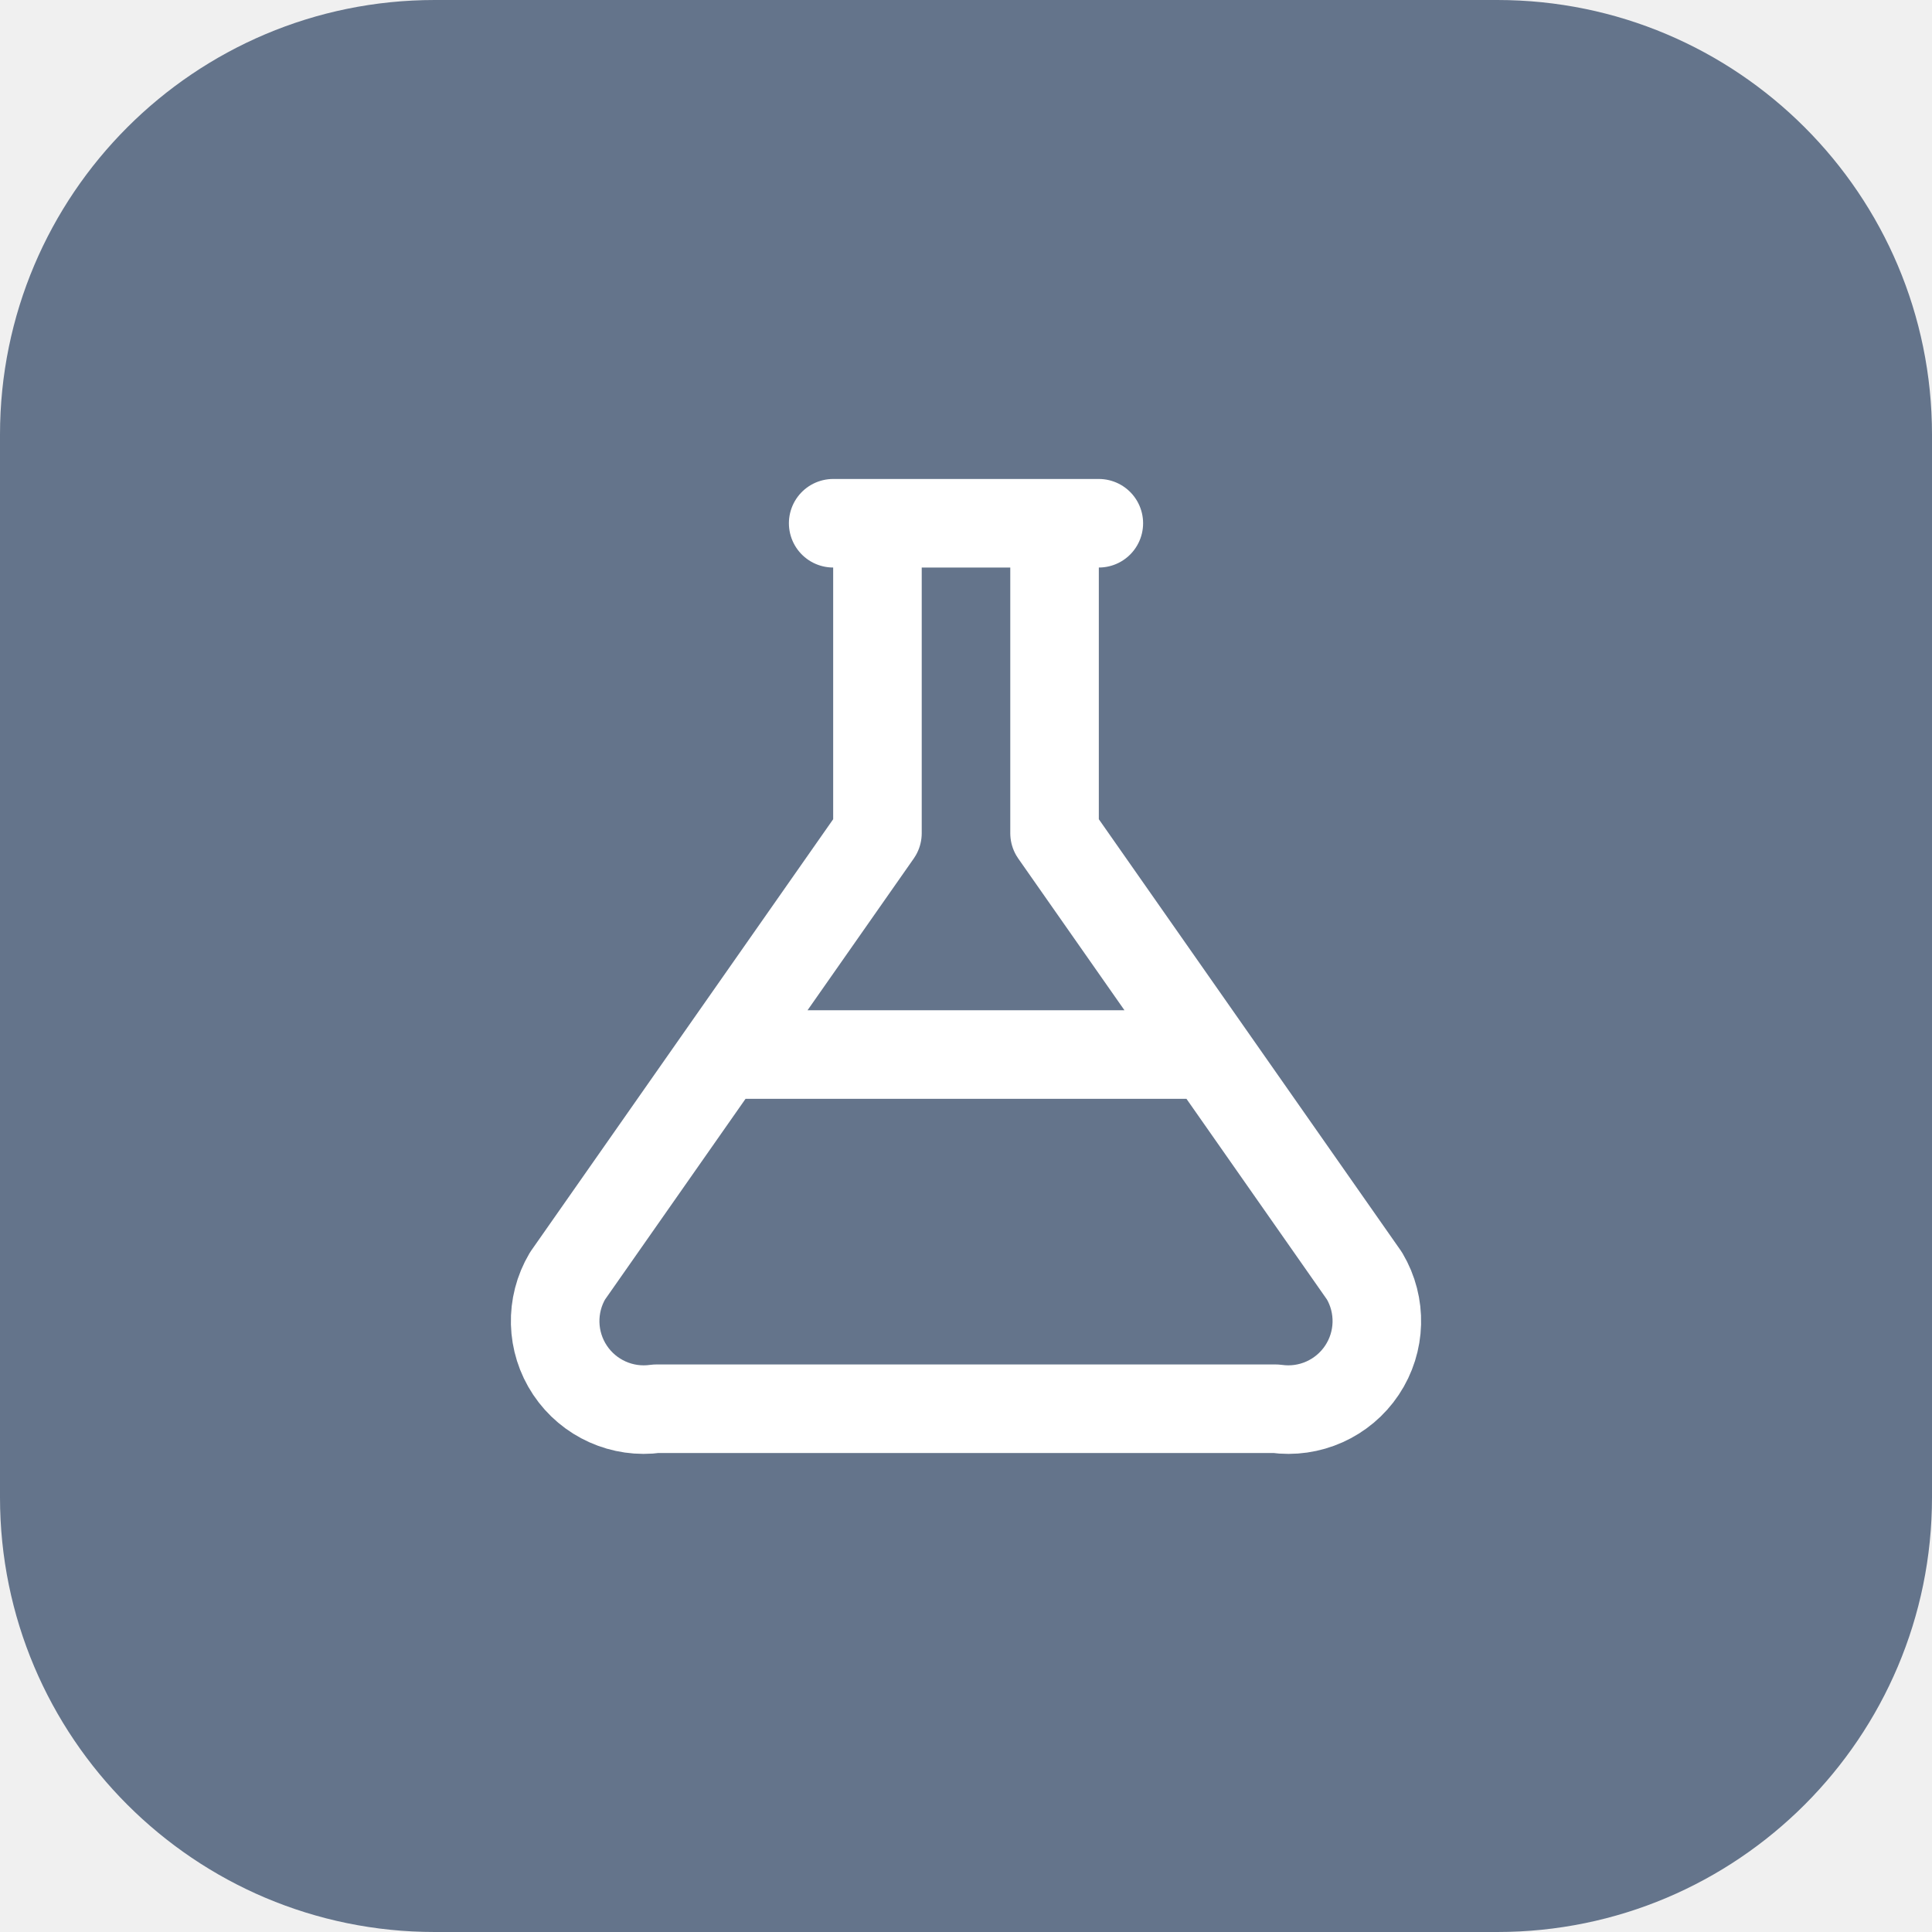
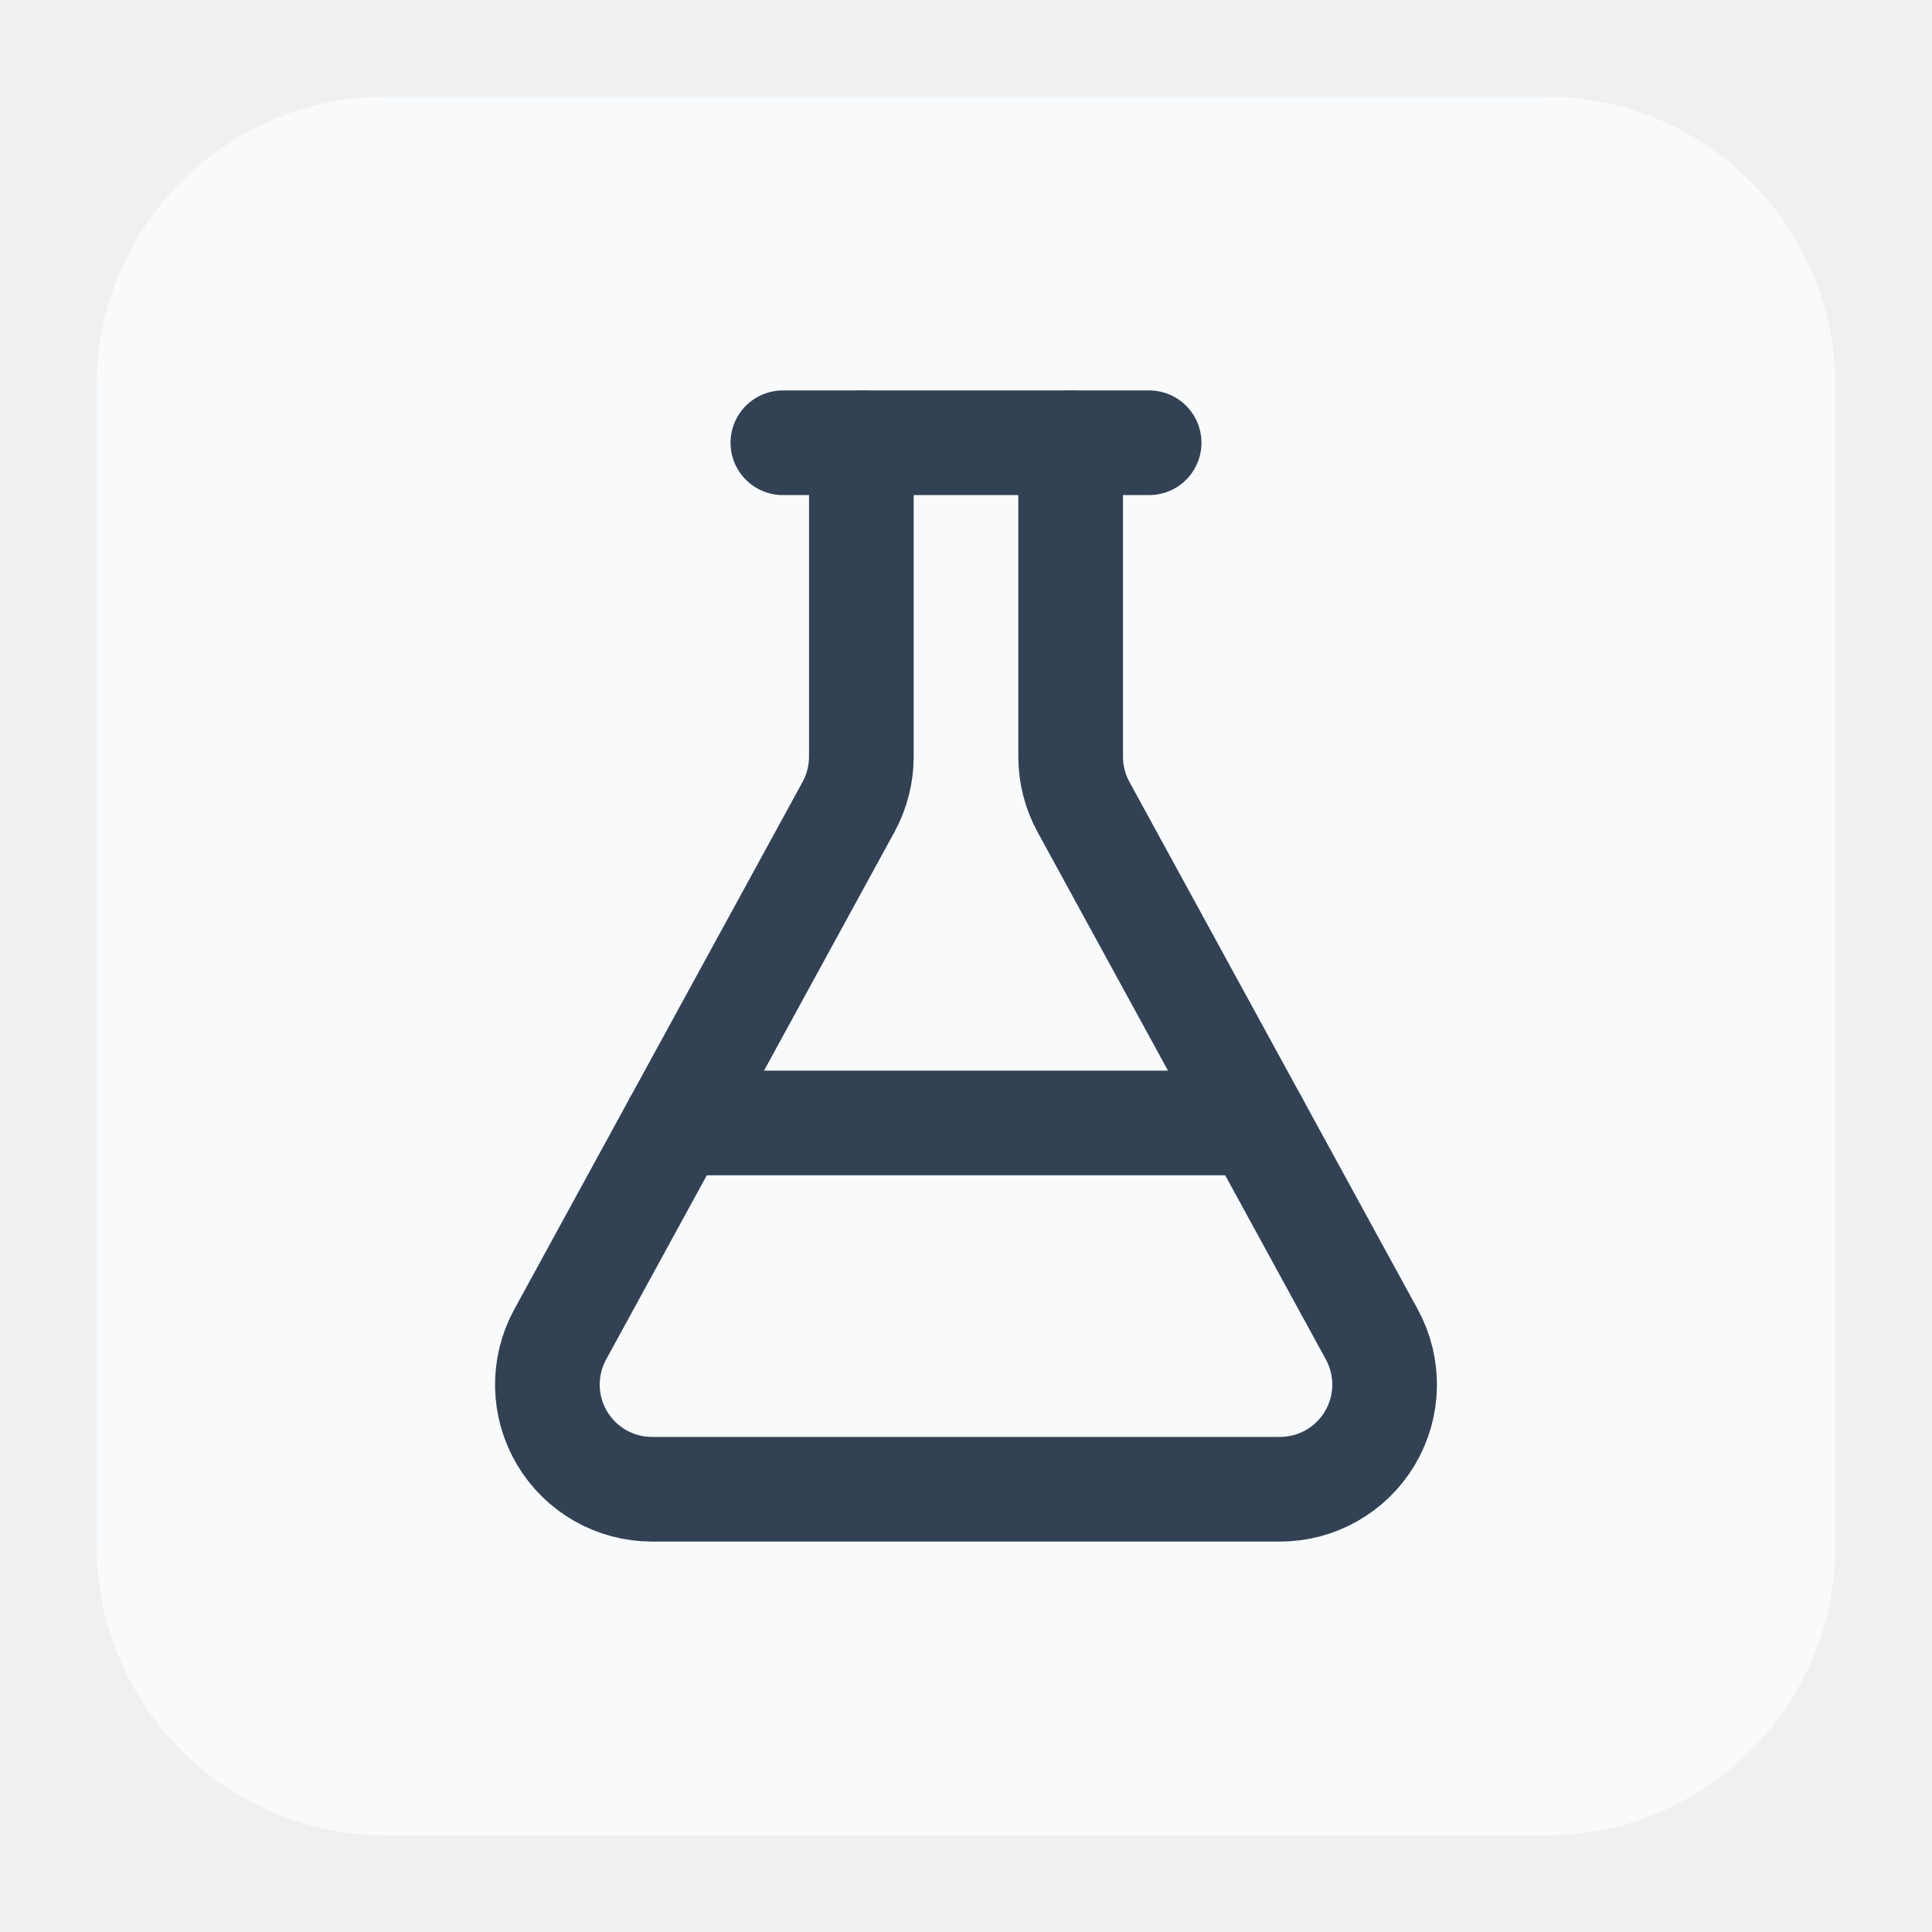
<svg xmlns="http://www.w3.org/2000/svg" width="80" height="80" viewBox="0 0 80 80">
-   <rect width="80" height="80" rx="18" fill="#64748b" />
-   <g transform="translate(18 18) scale(1.83333)" fill="none" stroke="#fff" stroke-width="2" stroke-linecap="round" stroke-linejoin="round">
-     <path d="M9 2h6M10 2v7L3 19a2 2 0 0 0 2 3h14a2 2 0 0 0 2-3L14 9V2M7 14h10" />
-   </g>
+   <rect x="4" y="4" width="72" height="72" rx="12" fill="#f8fafc" />
+   <svg class="lucide lucide-flask-conical" width="52" height="52" viewBox="0 0 24 24" fill="none" stroke="#334155" stroke-width="2" stroke-linecap="round" stroke-linejoin="round" x="14" y="14" preserveAspectRatio="xMidYMid meet">
+     <path d="M14 2v6a2 2 0 0 0 .245.96l5.51 10.08A2 2 0 0 1 18 22H6a2 2 0 0 1-1.755-2.96l5.51-10.08A2 2 0 0 0 10 8V2" />
+     <path d="M6.453 15h11.094" />
+     <path d="M8.5 2h7" />
+   </svg>
</svg>
